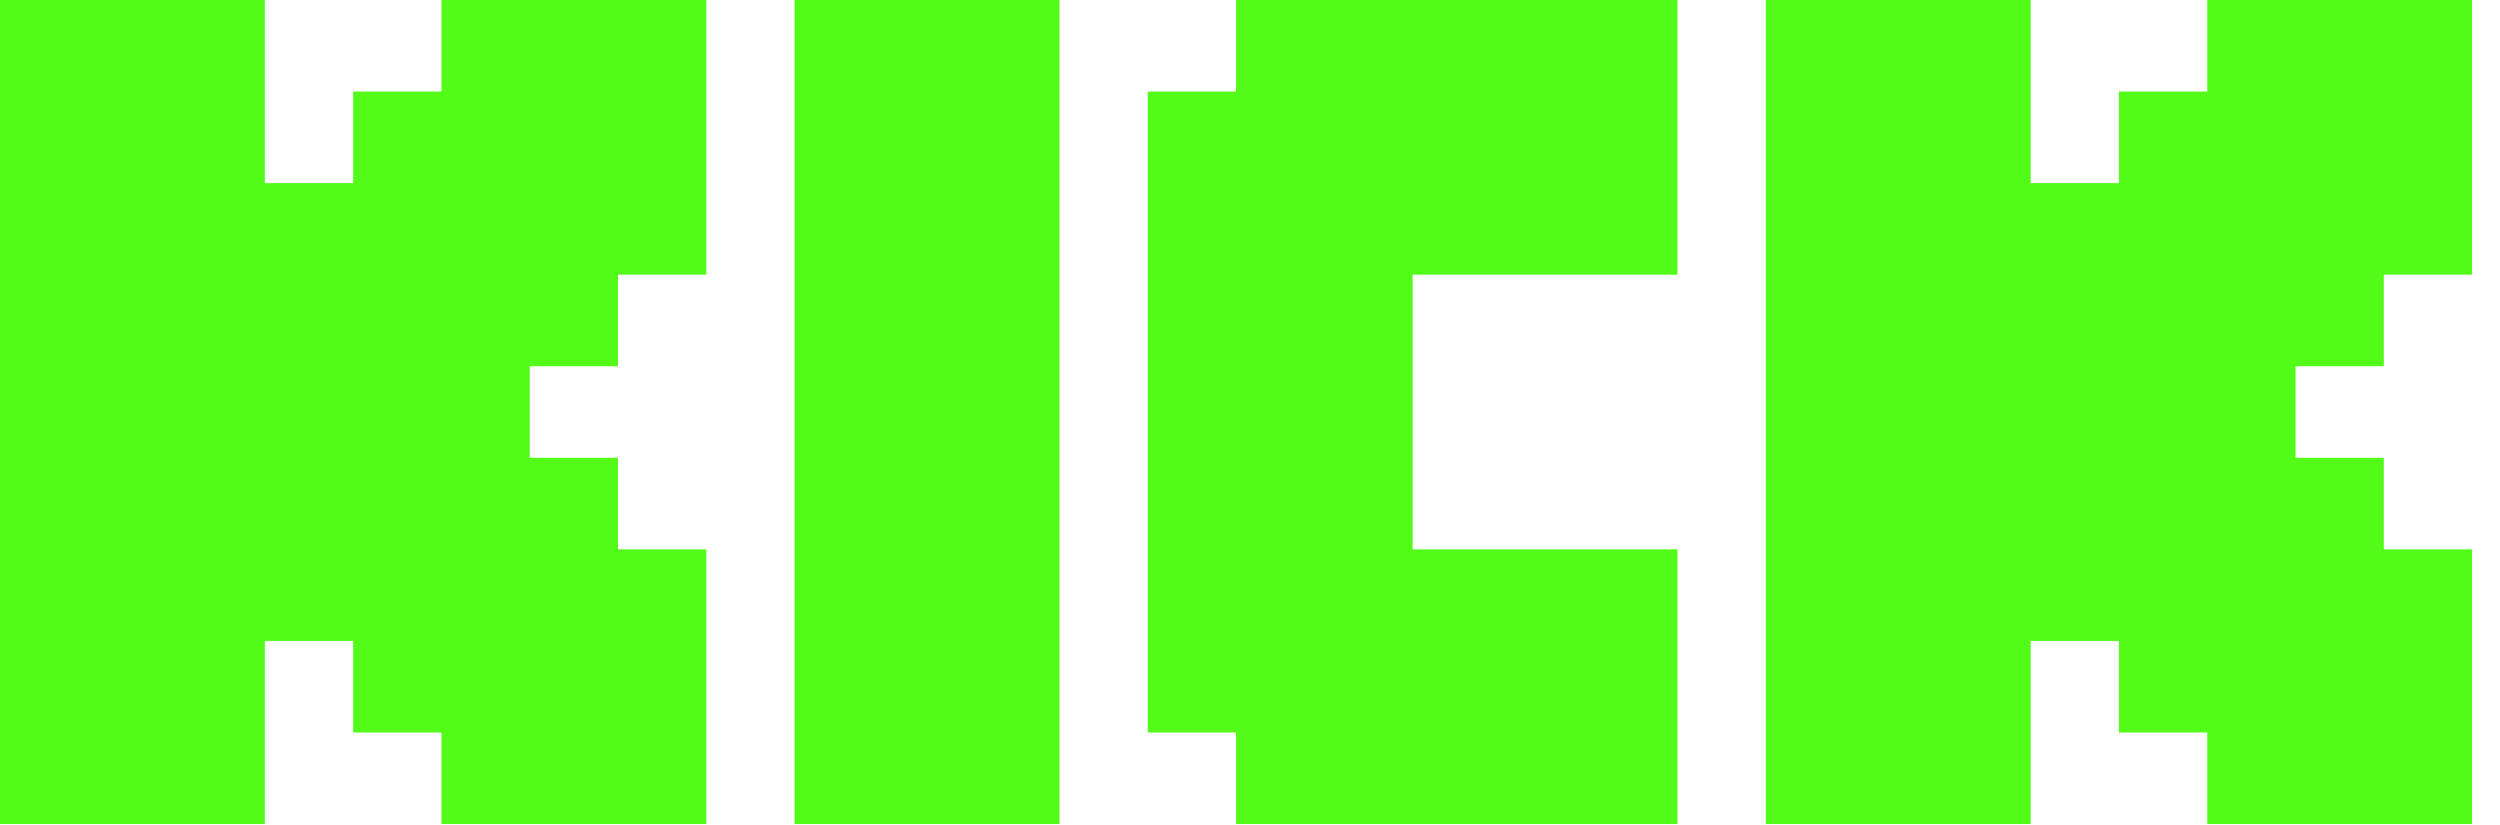
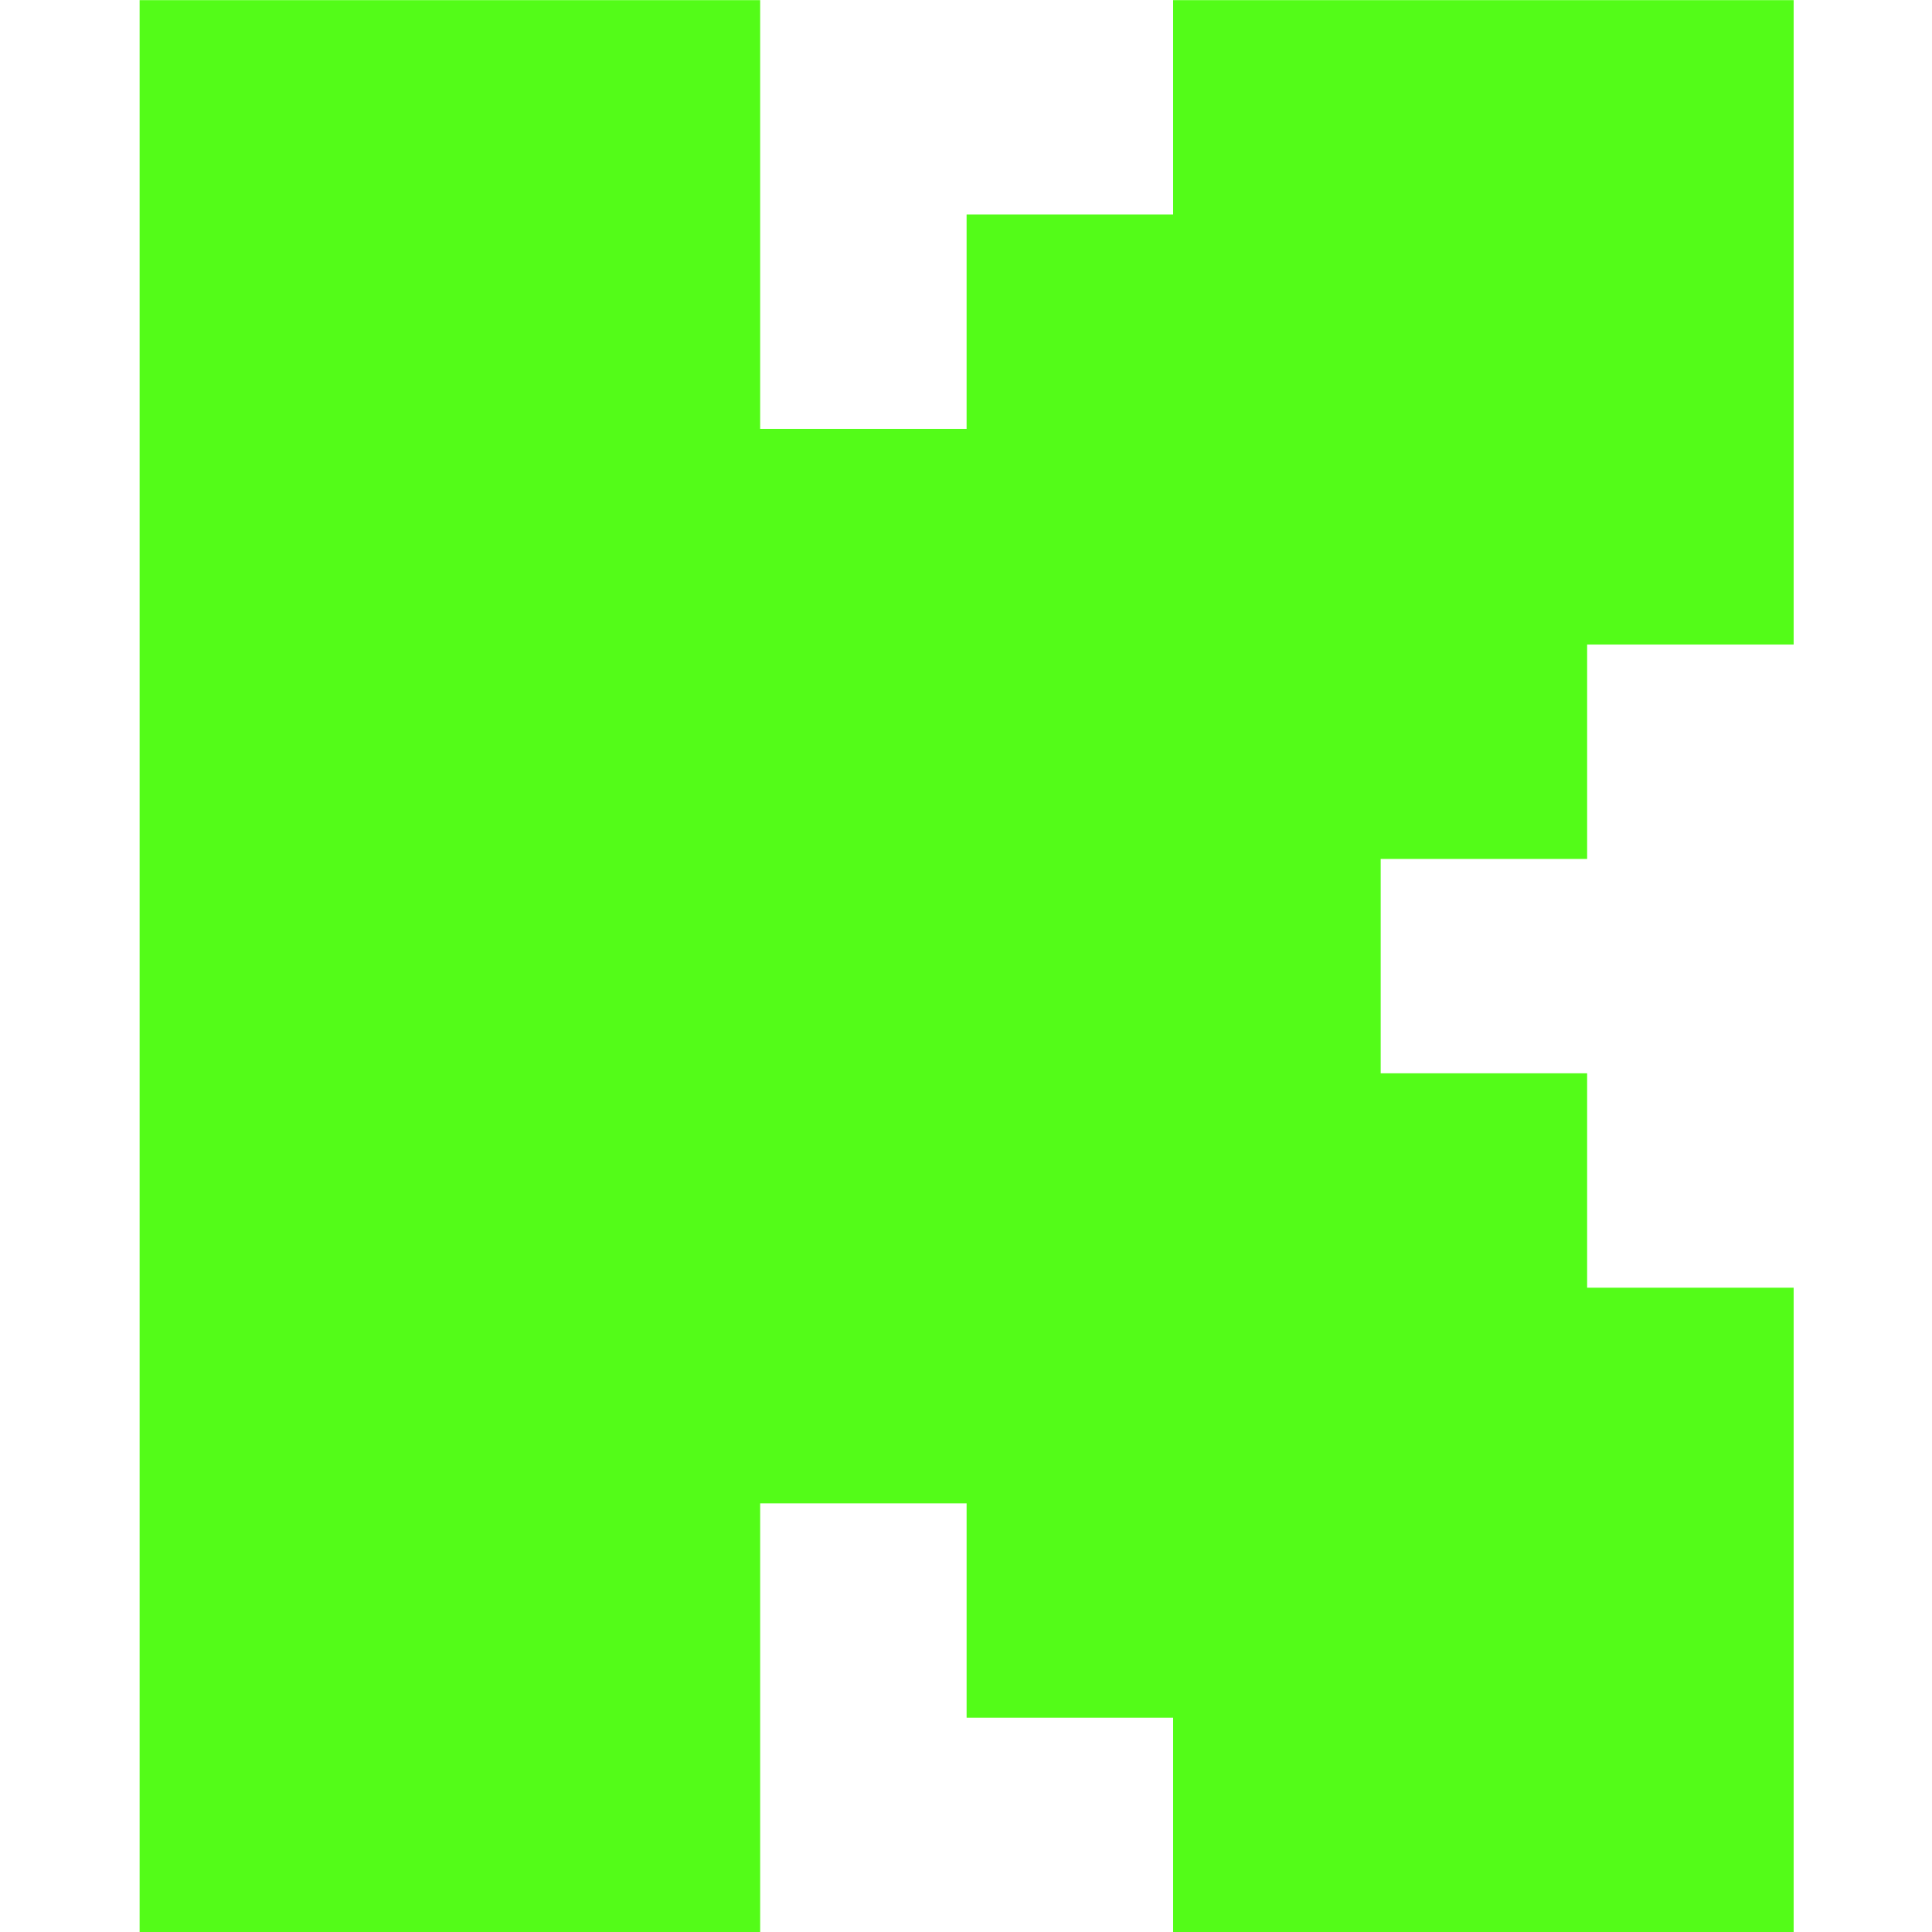
- <svg xmlns="http://www.w3.org/2000/svg" data-v-4e93c639="" data-v-fd6234b3="" width="78" height="25.71" viewBox="0 0 78 25.71" fill="none" class="-mb-1.5">
-   <path fill-rule="evenodd" clip-rule="evenodd" d="M0 0H8.264V5.713H11.019V2.857H13.773V0H22.037V8.57H19.282V11.427H16.528V14.283H19.282V17.14H22.037V25.71H13.773V22.853H11.019V19.997H8.264V25.71H0V0ZM55.093 0H63.357V5.713H66.111V2.857H68.866V0H77.13V8.57H74.375V11.427H71.621V14.283H74.375V17.14H77.13V25.71H68.866V22.853H66.111V19.997H63.357V25.71H55.093V0ZM24.792 0H33.056V25.71H24.792V0ZM44.074 0H38.565V2.857H35.81V22.853H38.565V25.71H44.074H52.338V17.14H44.074V8.57H52.338V0H44.074Z" fill="#53fc18" data-v-4e93c639="" />
+ <svg xmlns="http://www.w3.org/2000/svg" viewBox="0 0 512 512" fill-rule="evenodd" clip-rule="evenodd" stroke-linejoin="round" stroke-miterlimit="2">
+   <path d="M37 .036h164.448v113.621h54.71v-56.82h54.731V.036h164.448v170.777h-54.73v56.82h-54.711v56.8h54.71v56.82h54.73V512.03H310.89v-56.82h-54.73v-56.8h-54.711v113.62H37V.036z" fill="#53fc18" />
</svg>
